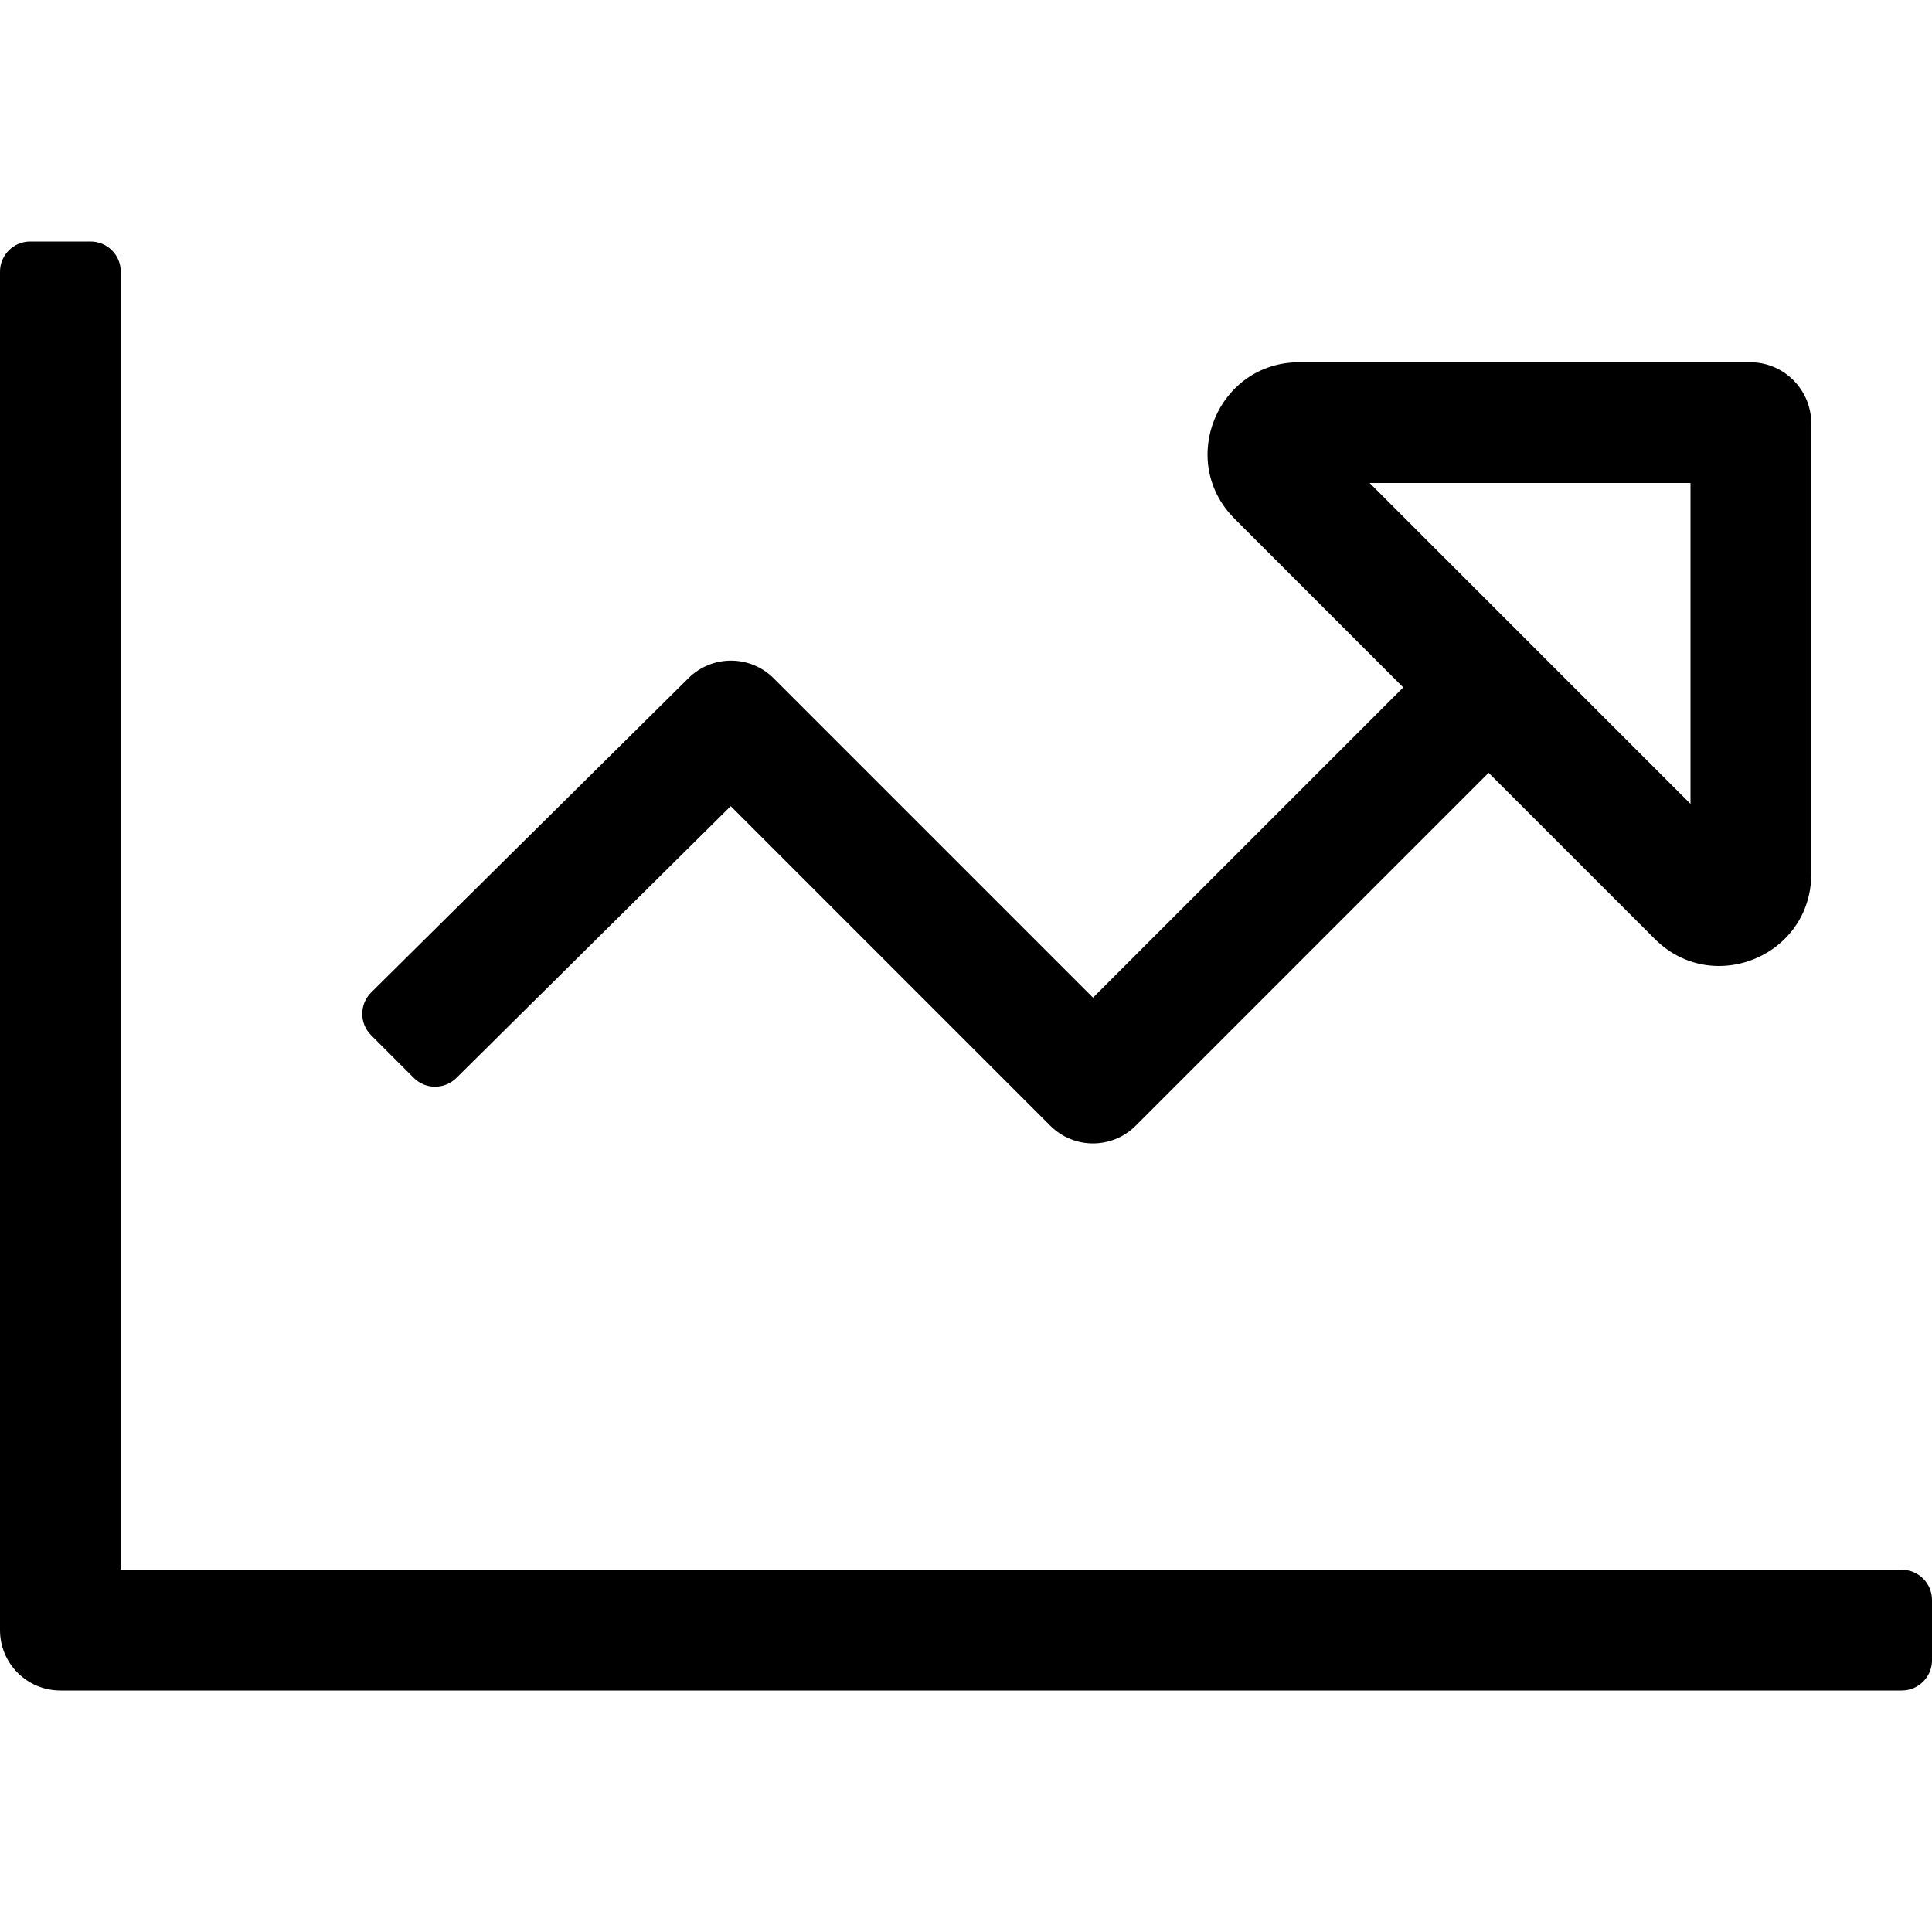
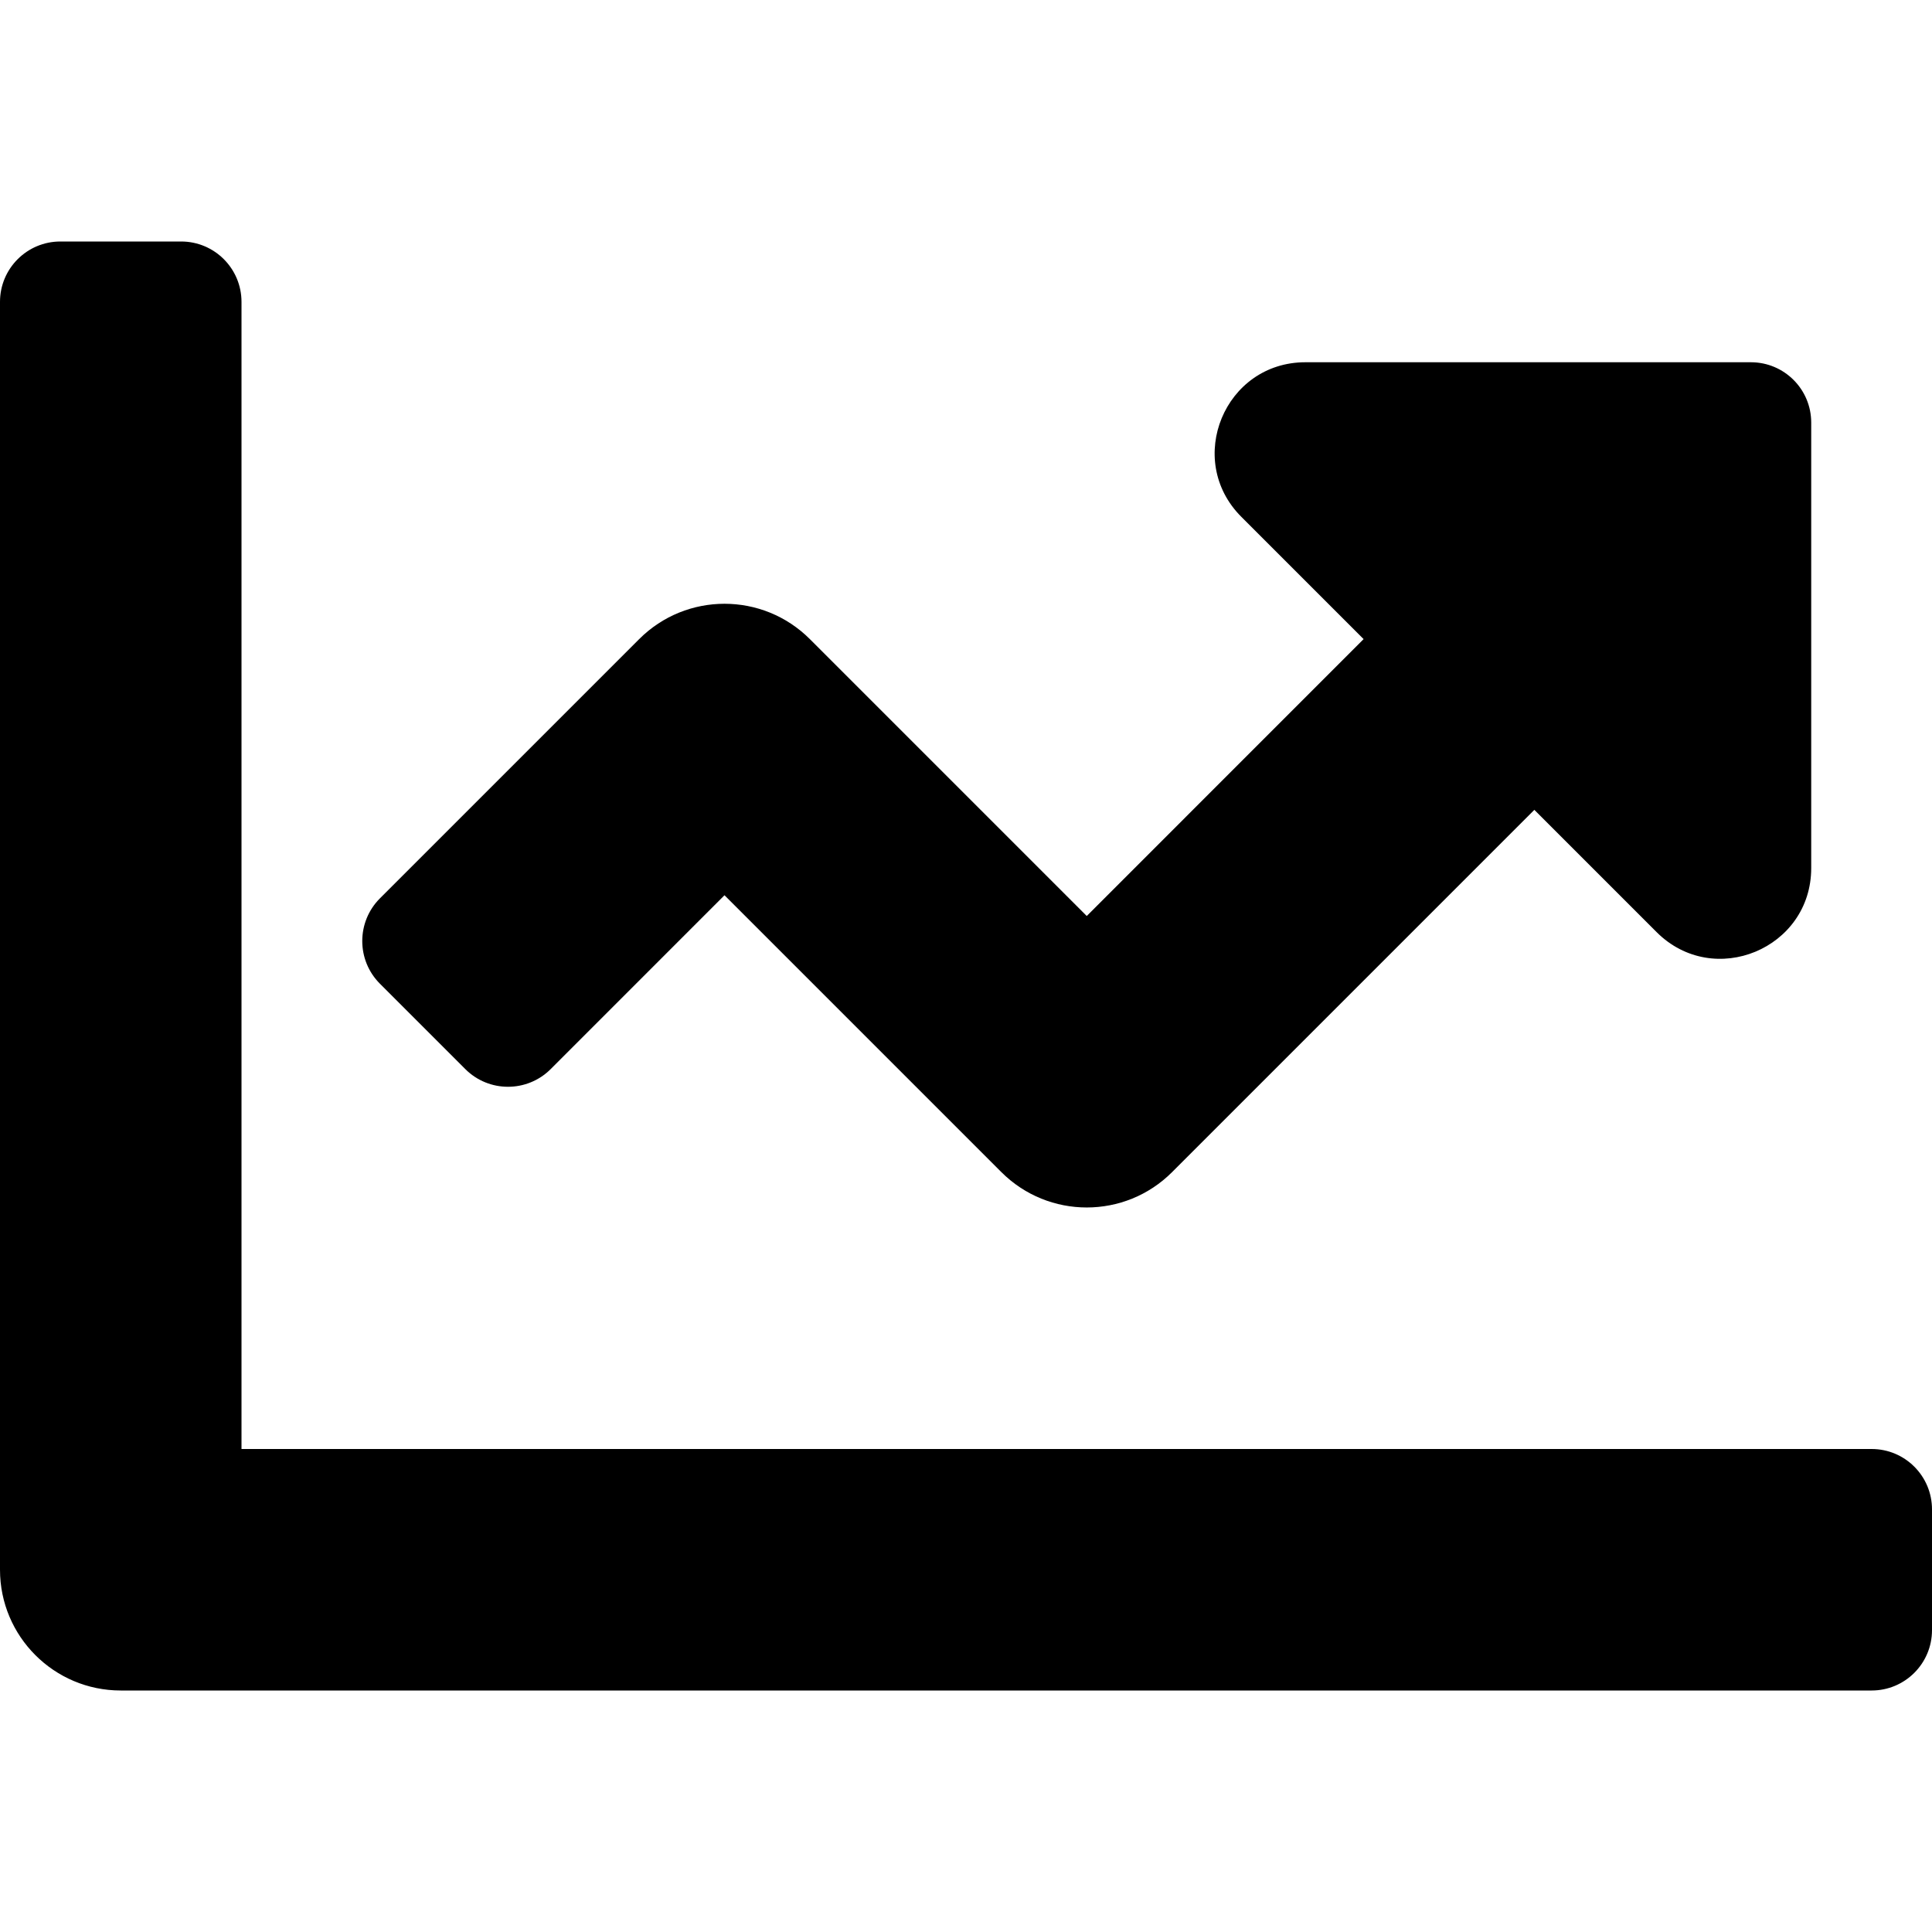
<svg xmlns="http://www.w3.org/2000/svg" viewBox="0 0 512 512">
-   <path d="M504 416H32V72c0-4.42-3.58-8-8-8H8c-4.42 0-8 3.58-8 8v360c0 8.84 7.16 16 16 16h488c4.42 0 8-3.58 8-8v-16c0-4.42-3.58-8-8-8zM98.34 263.03c-3.12 3.12-3.12 8.19 0 11.31l11.31 11.31c3.12 3.12 8.19 3.12 11.31 0l72.69-72.01 84.69 84.69c6.25 6.25 16.38 6.25 22.63 0l93.53-93.53 44.04 44.04c4.95 4.95 11.03 7.16 17 7.16 12.48 0 24.46-9.7 24.46-24.34V112.19c0-8.94-7.25-16.19-16.19-16.19H344.34c-21.64 0-32.47 26.16-17.17 41.46l44.71 44.71-82.22 82.22-84.63-84.63c-6.23-6.23-16.32-6.25-22.57-.05l-84.12 83.32zM362.96 128H448v85.04L362.96 128z" />
+   <path d="M496 384H64V80c0-8.84-7.16-16-16-16H16C7.16 64 0 71.16 0 80v336c0 17.67 14.33 32 32 32h464c8.84 0 16-7.16 16-16v-32c0-8.84-7.16-16-16-16zM464 96H345.94c-21.38 0-32.09 25.85-16.97 40.97l32.4 32.4L288 242.75l-73.37-73.37c-12.5-12.5-32.76-12.5-45.25 0l-68.69 68.69c-6.25 6.25-6.25 16.38 0 22.63l22.62 22.62c6.25 6.25 16.38 6.25 22.63 0L192 237.25l73.37 73.37c12.5 12.5 32.76 12.5 45.25 0l96-96 32.4 32.4c15.12 15.12 40.97 4.41 40.97-16.97V112c.01-8.84-7.15-16-15.99-16z" />
</svg>
